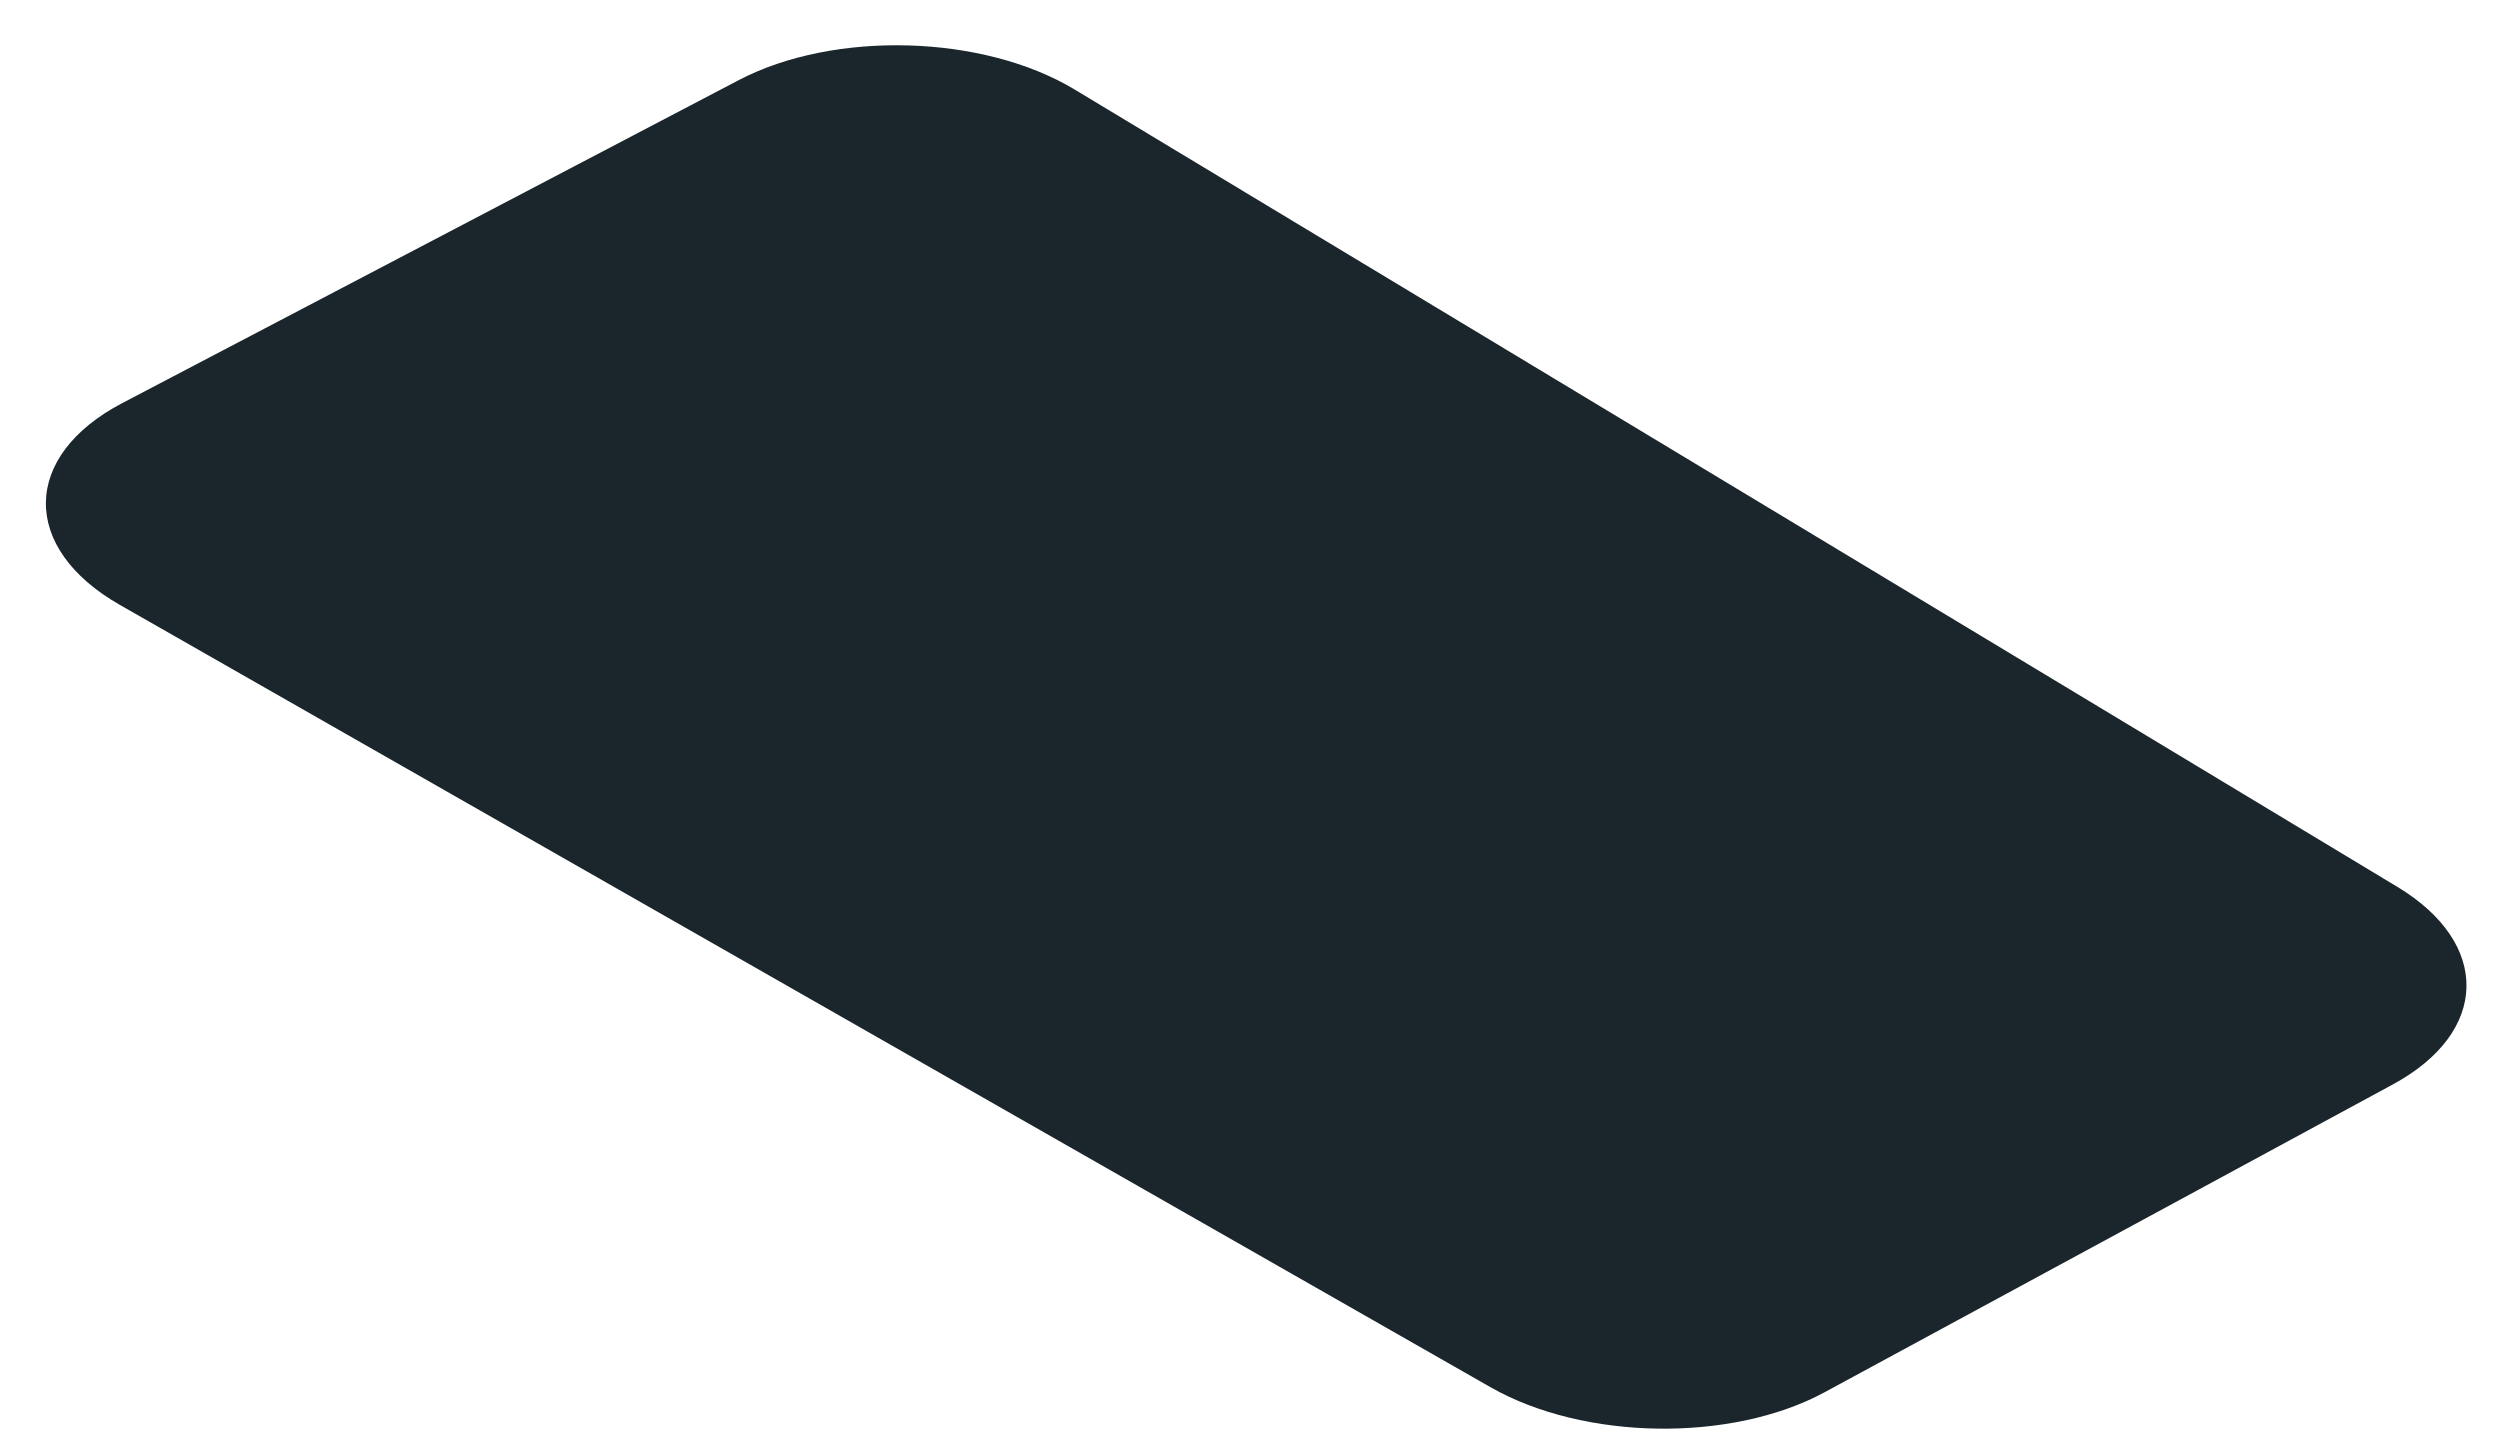
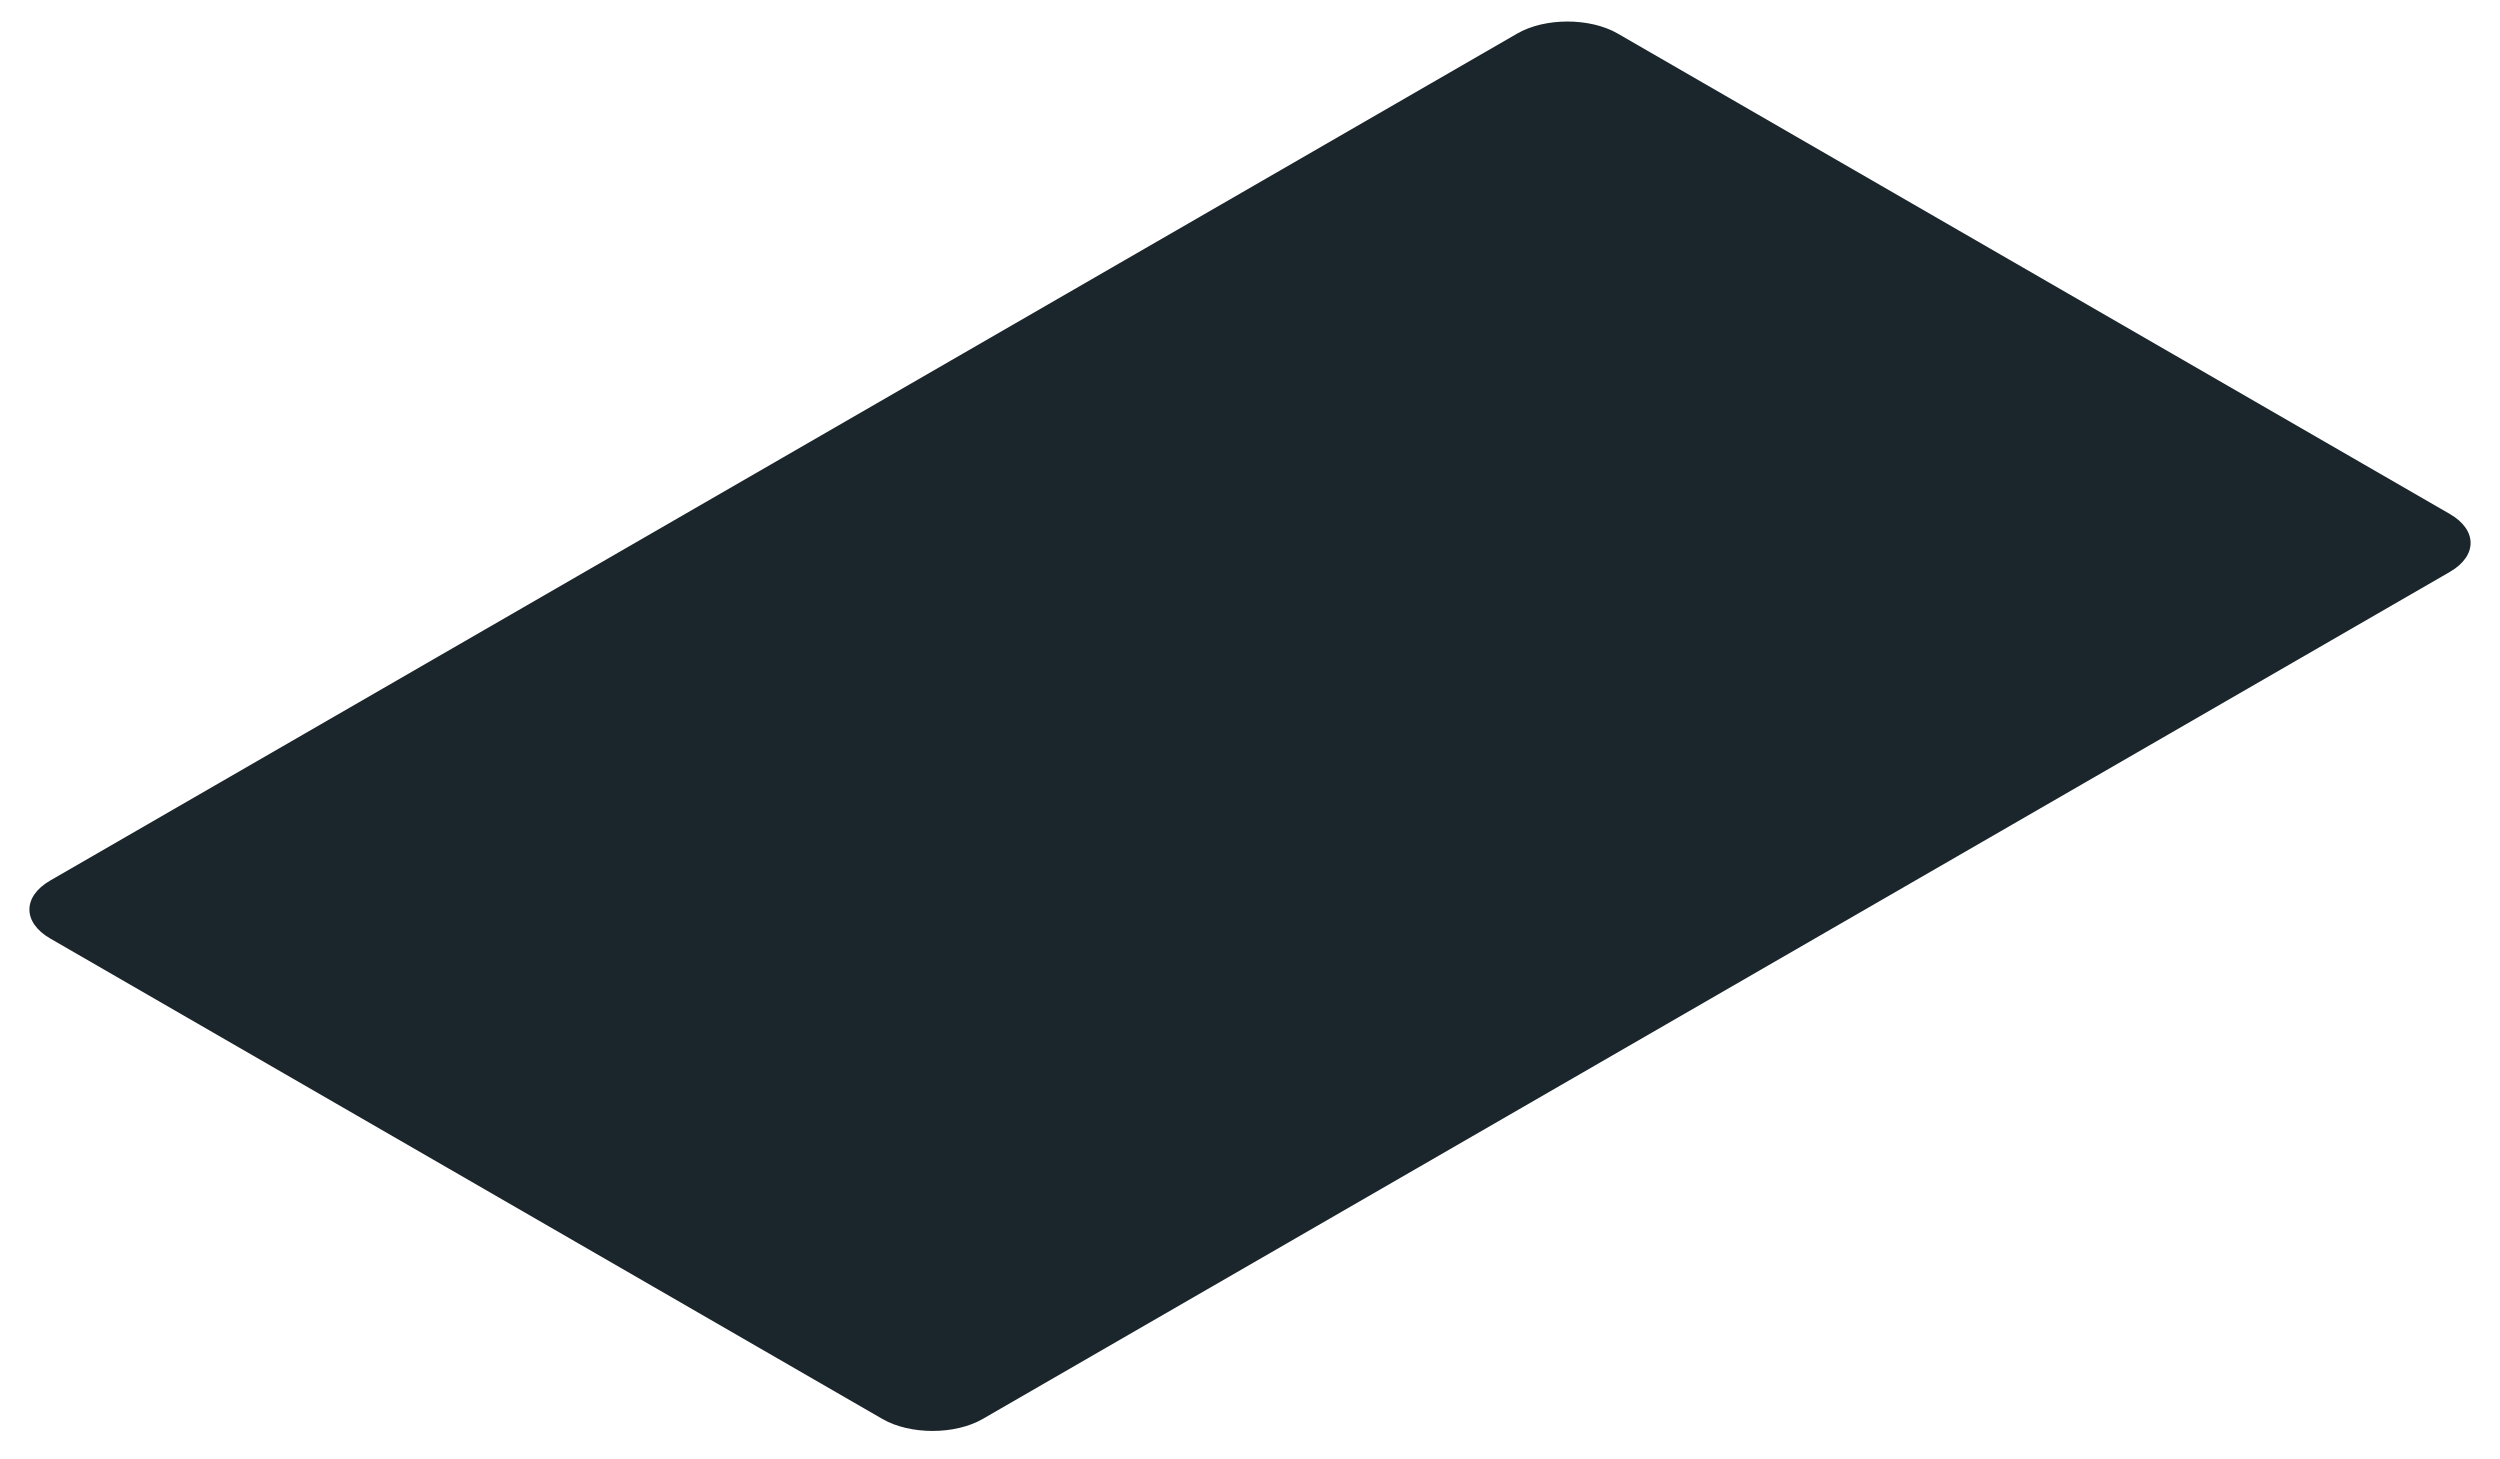
- <svg xmlns="http://www.w3.org/2000/svg" width="50" height="29" viewBox="0 0 50 29" fill="none">
-   <path d="M47.858 21.688C49.785 20.644 49.825 18.869 47.947 17.737L21.494 1.791C19.662 0.687 16.681 0.604 14.772 1.604L2.447 8.061C0.428 9.118 0.405 10.962 2.397 12.098L29.81 27.744C31.677 28.81 34.629 28.854 36.492 27.845L47.858 21.688Z" fill="#1B262C" />
+ <svg xmlns="http://www.w3.org/2000/svg" width="72" height="42" viewBox="0 0 72 42" fill="none">
+   <rect width="31.012" height="52.126" rx="1.669" transform="matrix(-0.866025 -0.5 -0.866025 0.5 72 15.637)" fill="#1B262C" />
</svg>
